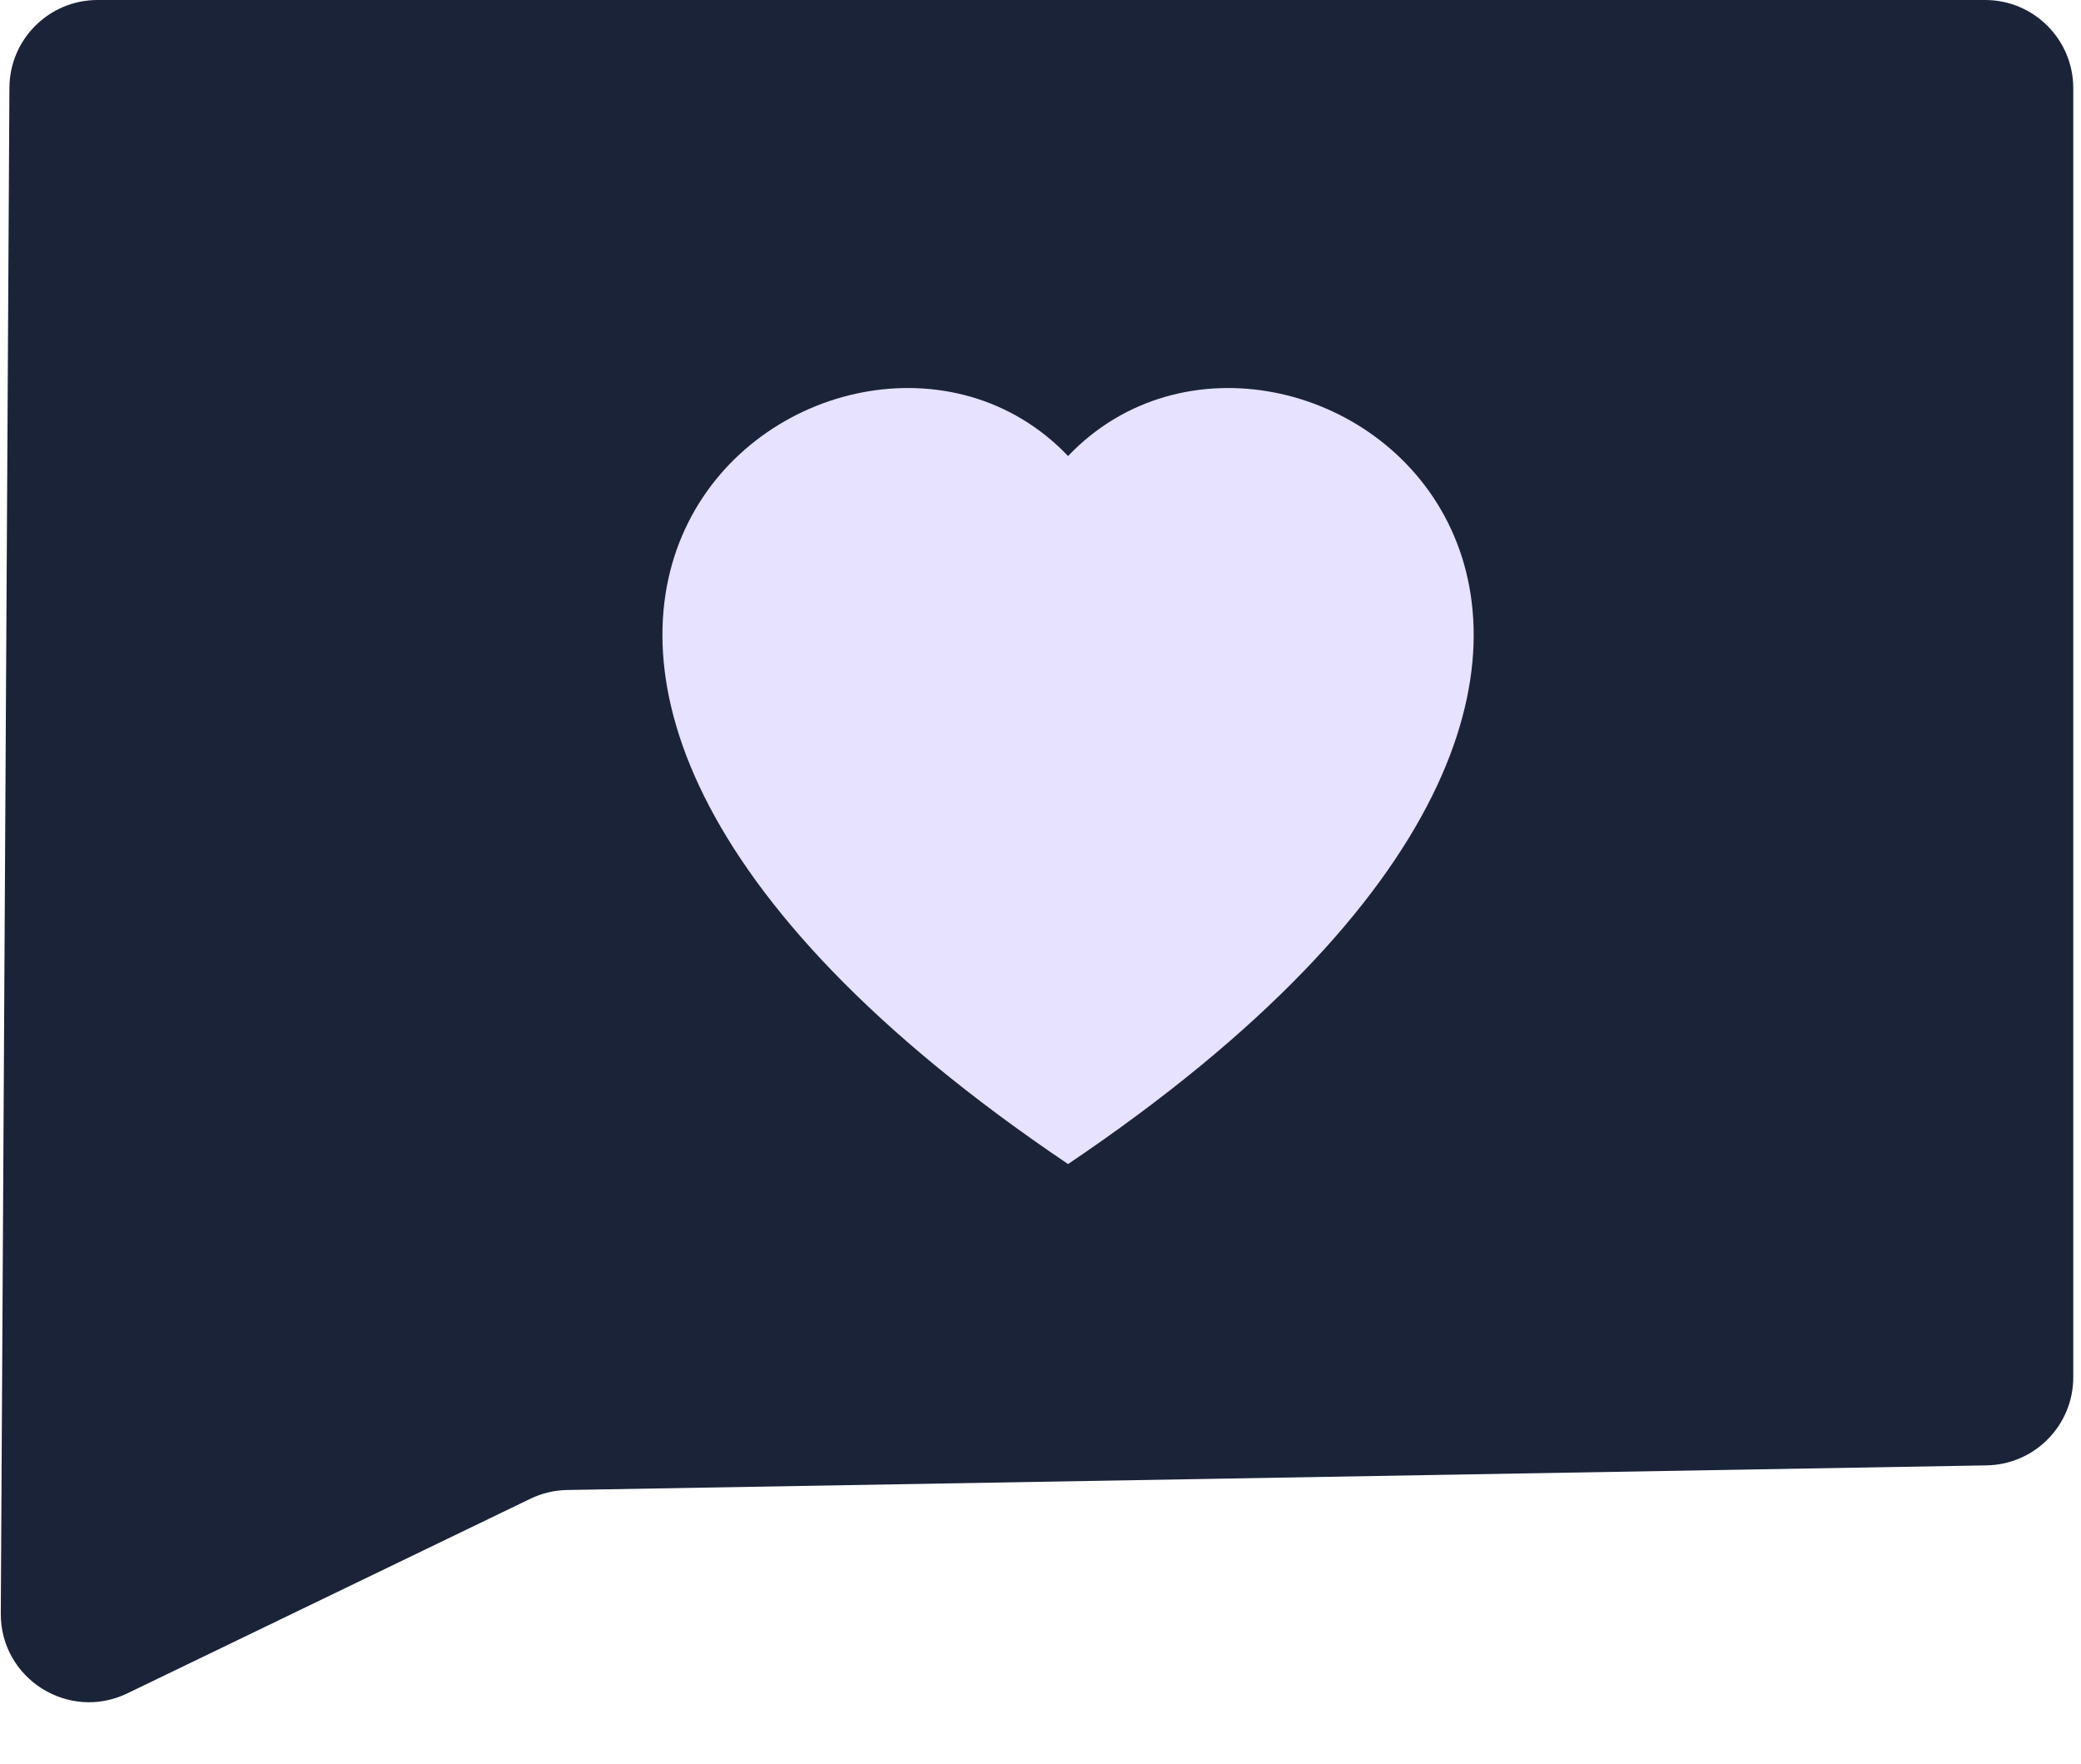
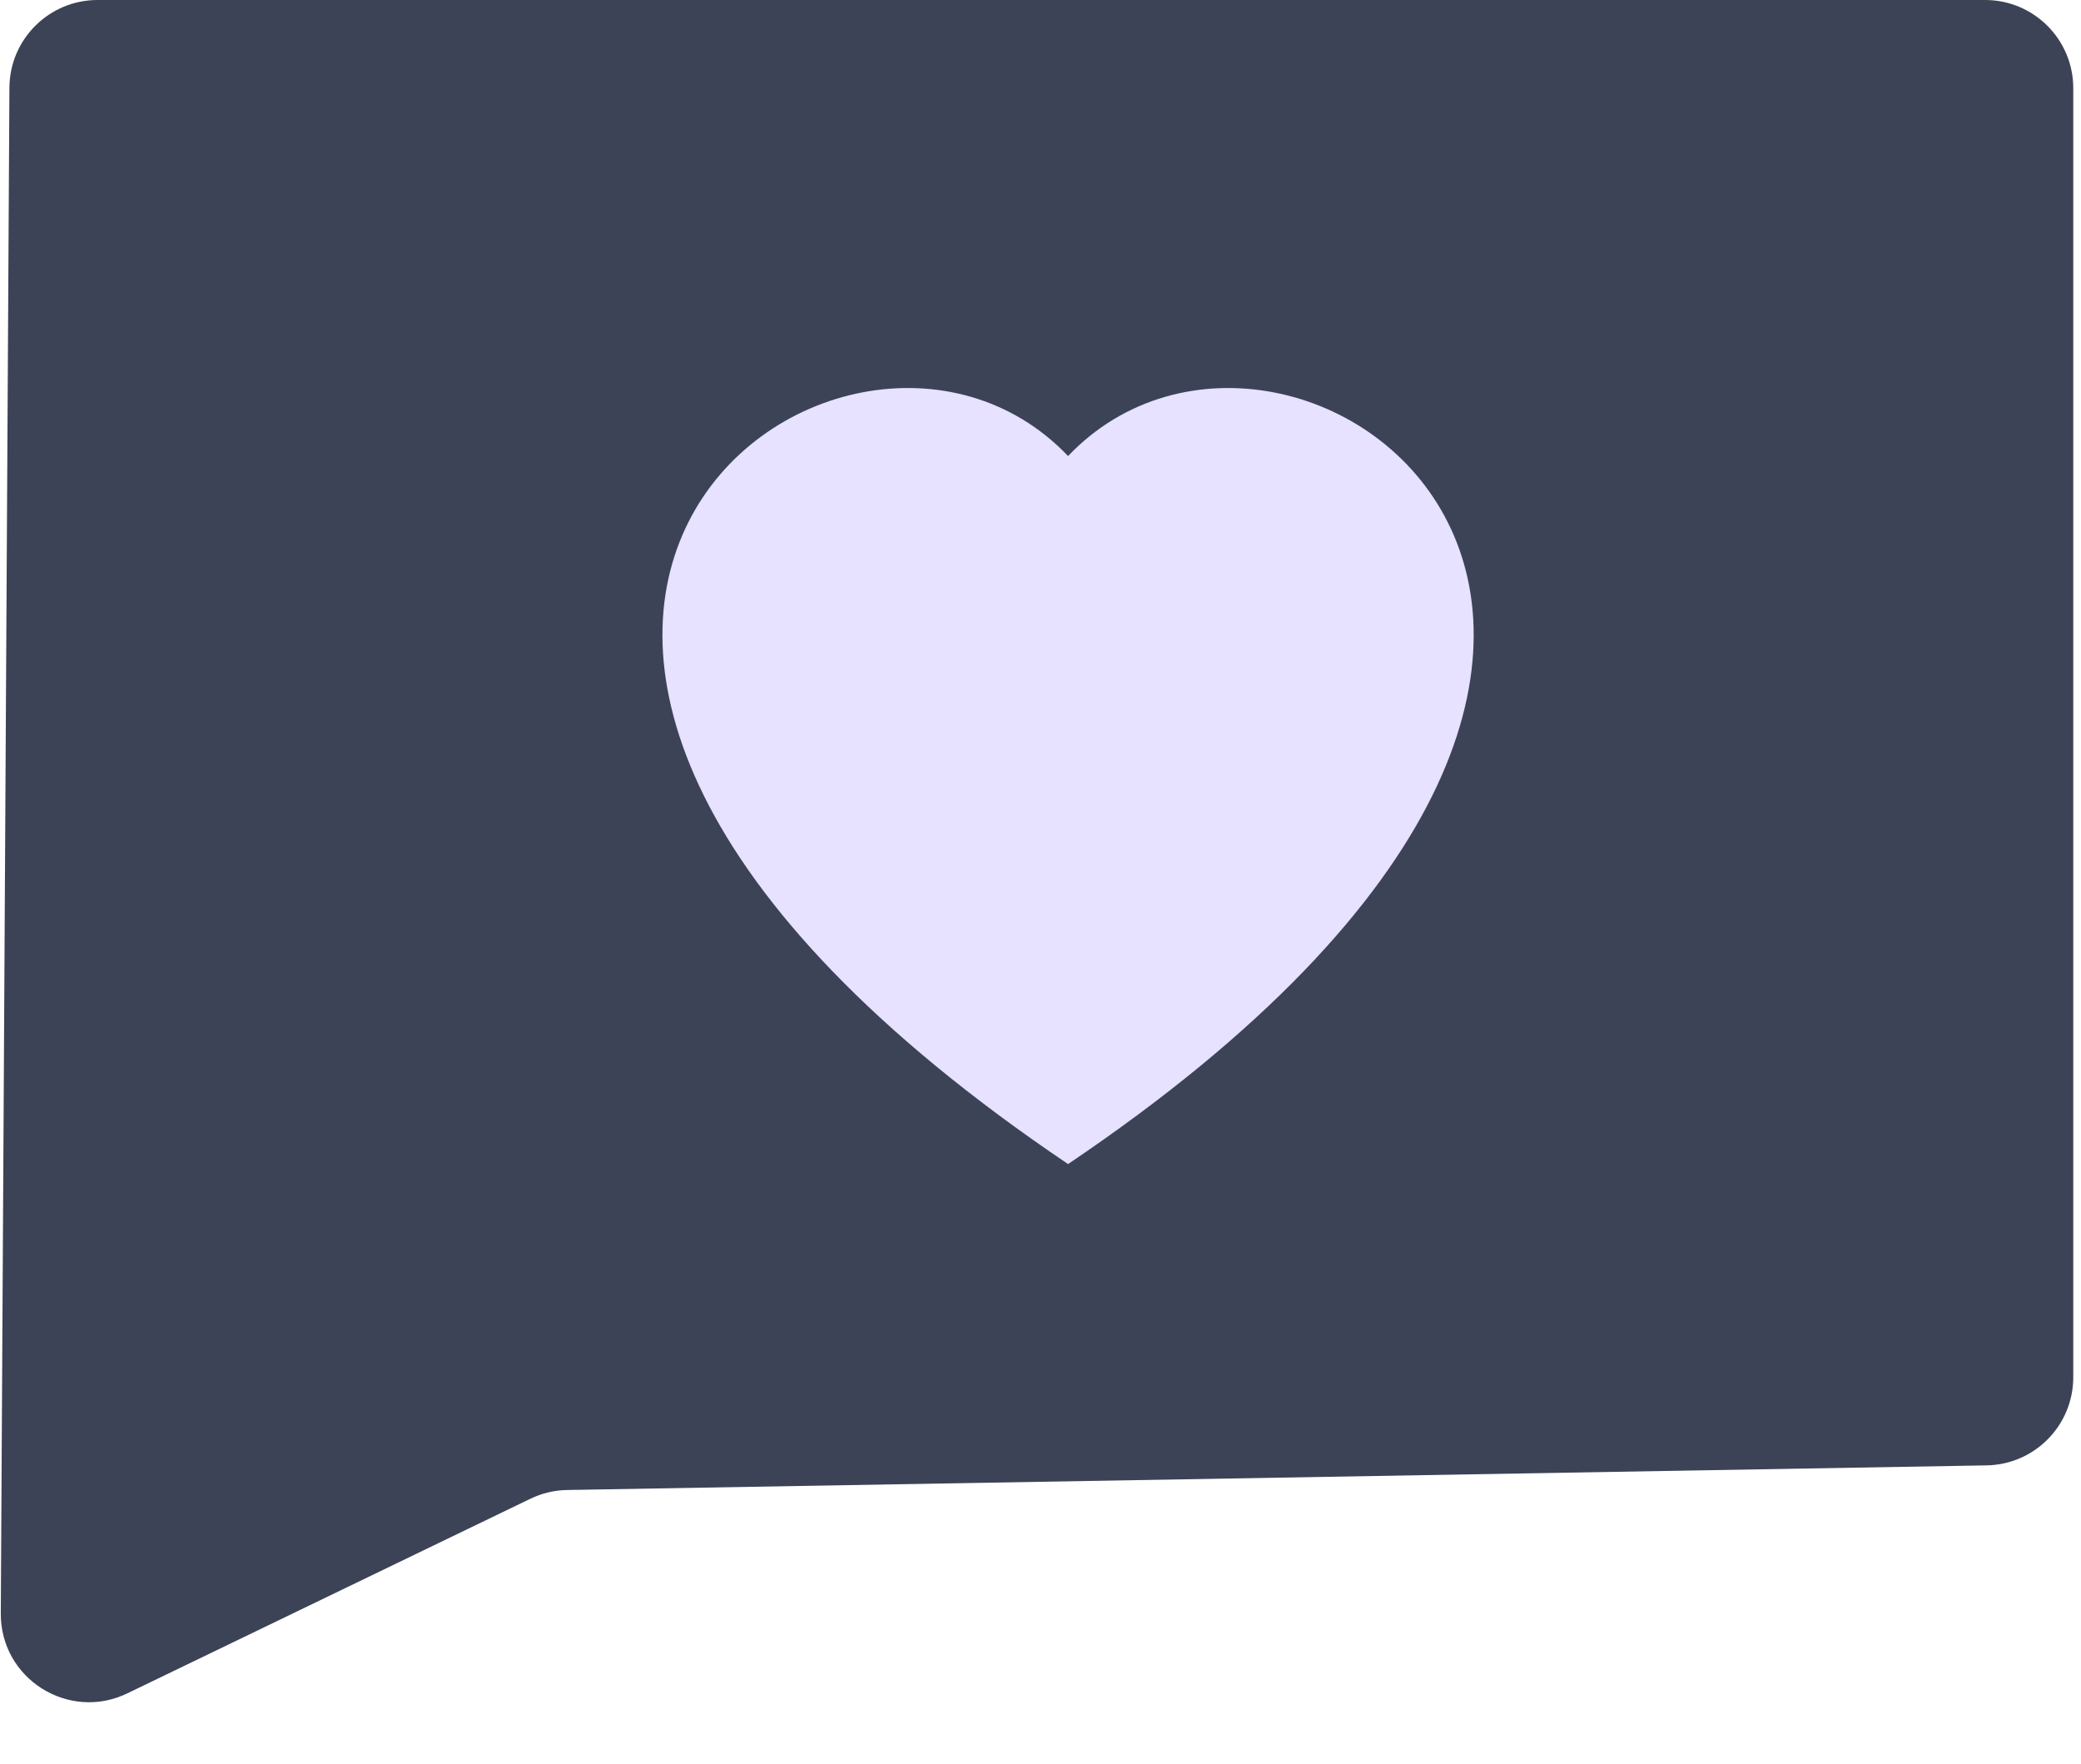
<svg xmlns="http://www.w3.org/2000/svg" width="118" height="100" viewBox="0 0 118 100" fill="none">
-   <path d="M0.534 4.972C0.55 2.221 2.784 0 5.534 0H112.563C115.324 0 117.562 2.239 117.562 5V78.086C117.562 80.814 115.376 83.038 112.649 83.085L32.16 84.481C31.437 84.493 30.725 84.663 30.073 84.978L7.219 96.012C3.888 97.62 0.024 95.18 0.045 91.481L0.534 4.972Z" fill="#1B2339" />
+   <path d="M0.534 4.972C0.55 2.221 2.784 0 5.534 0H112.563C115.324 0 117.562 2.239 117.562 5V78.086C117.562 80.814 115.376 83.038 112.649 83.085L32.16 84.481C31.437 84.493 30.725 84.663 30.073 84.978L7.219 96.012C3.888 97.62 0.024 95.18 0.045 91.481L0.534 4.972Z" fill="#1B2339" fill-opacity="0.85" />
  <path d="M60.563 25.856C73.322 12.472 105.226 35.892 60.563 66.001C15.9 35.885 47.804 12.472 60.563 25.856Z" fill="#E6E2FF" />
</svg>
